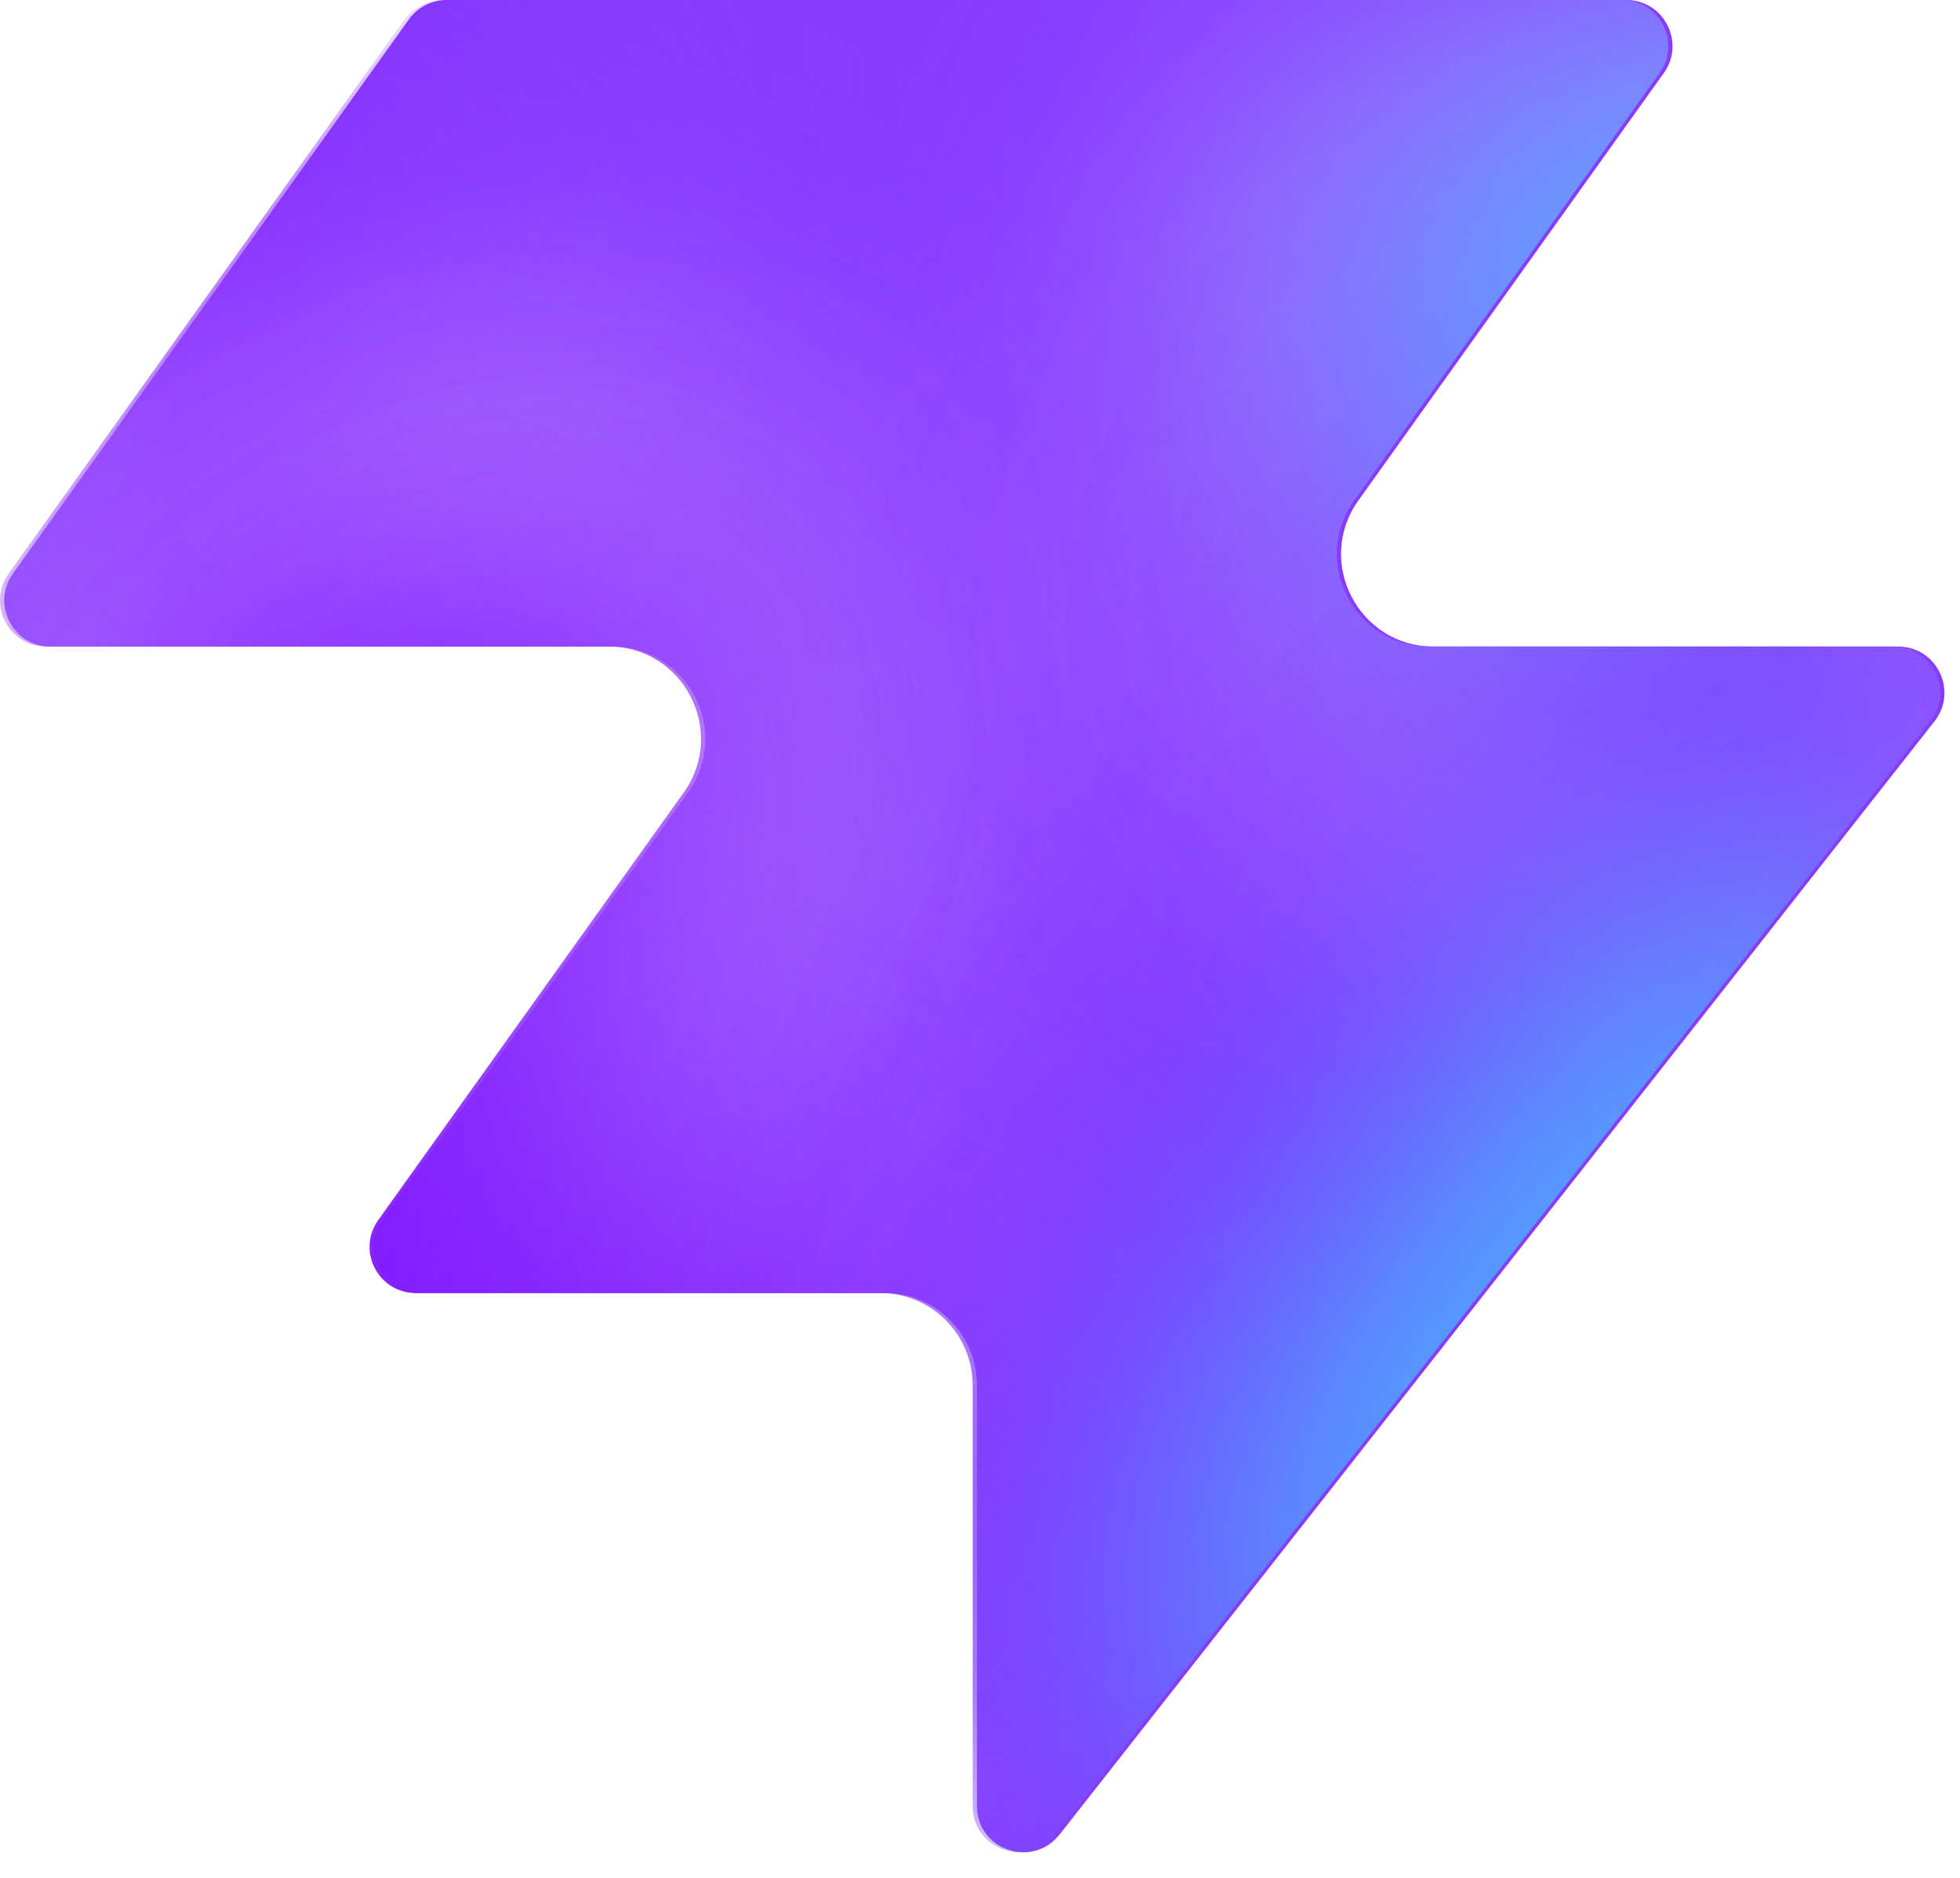
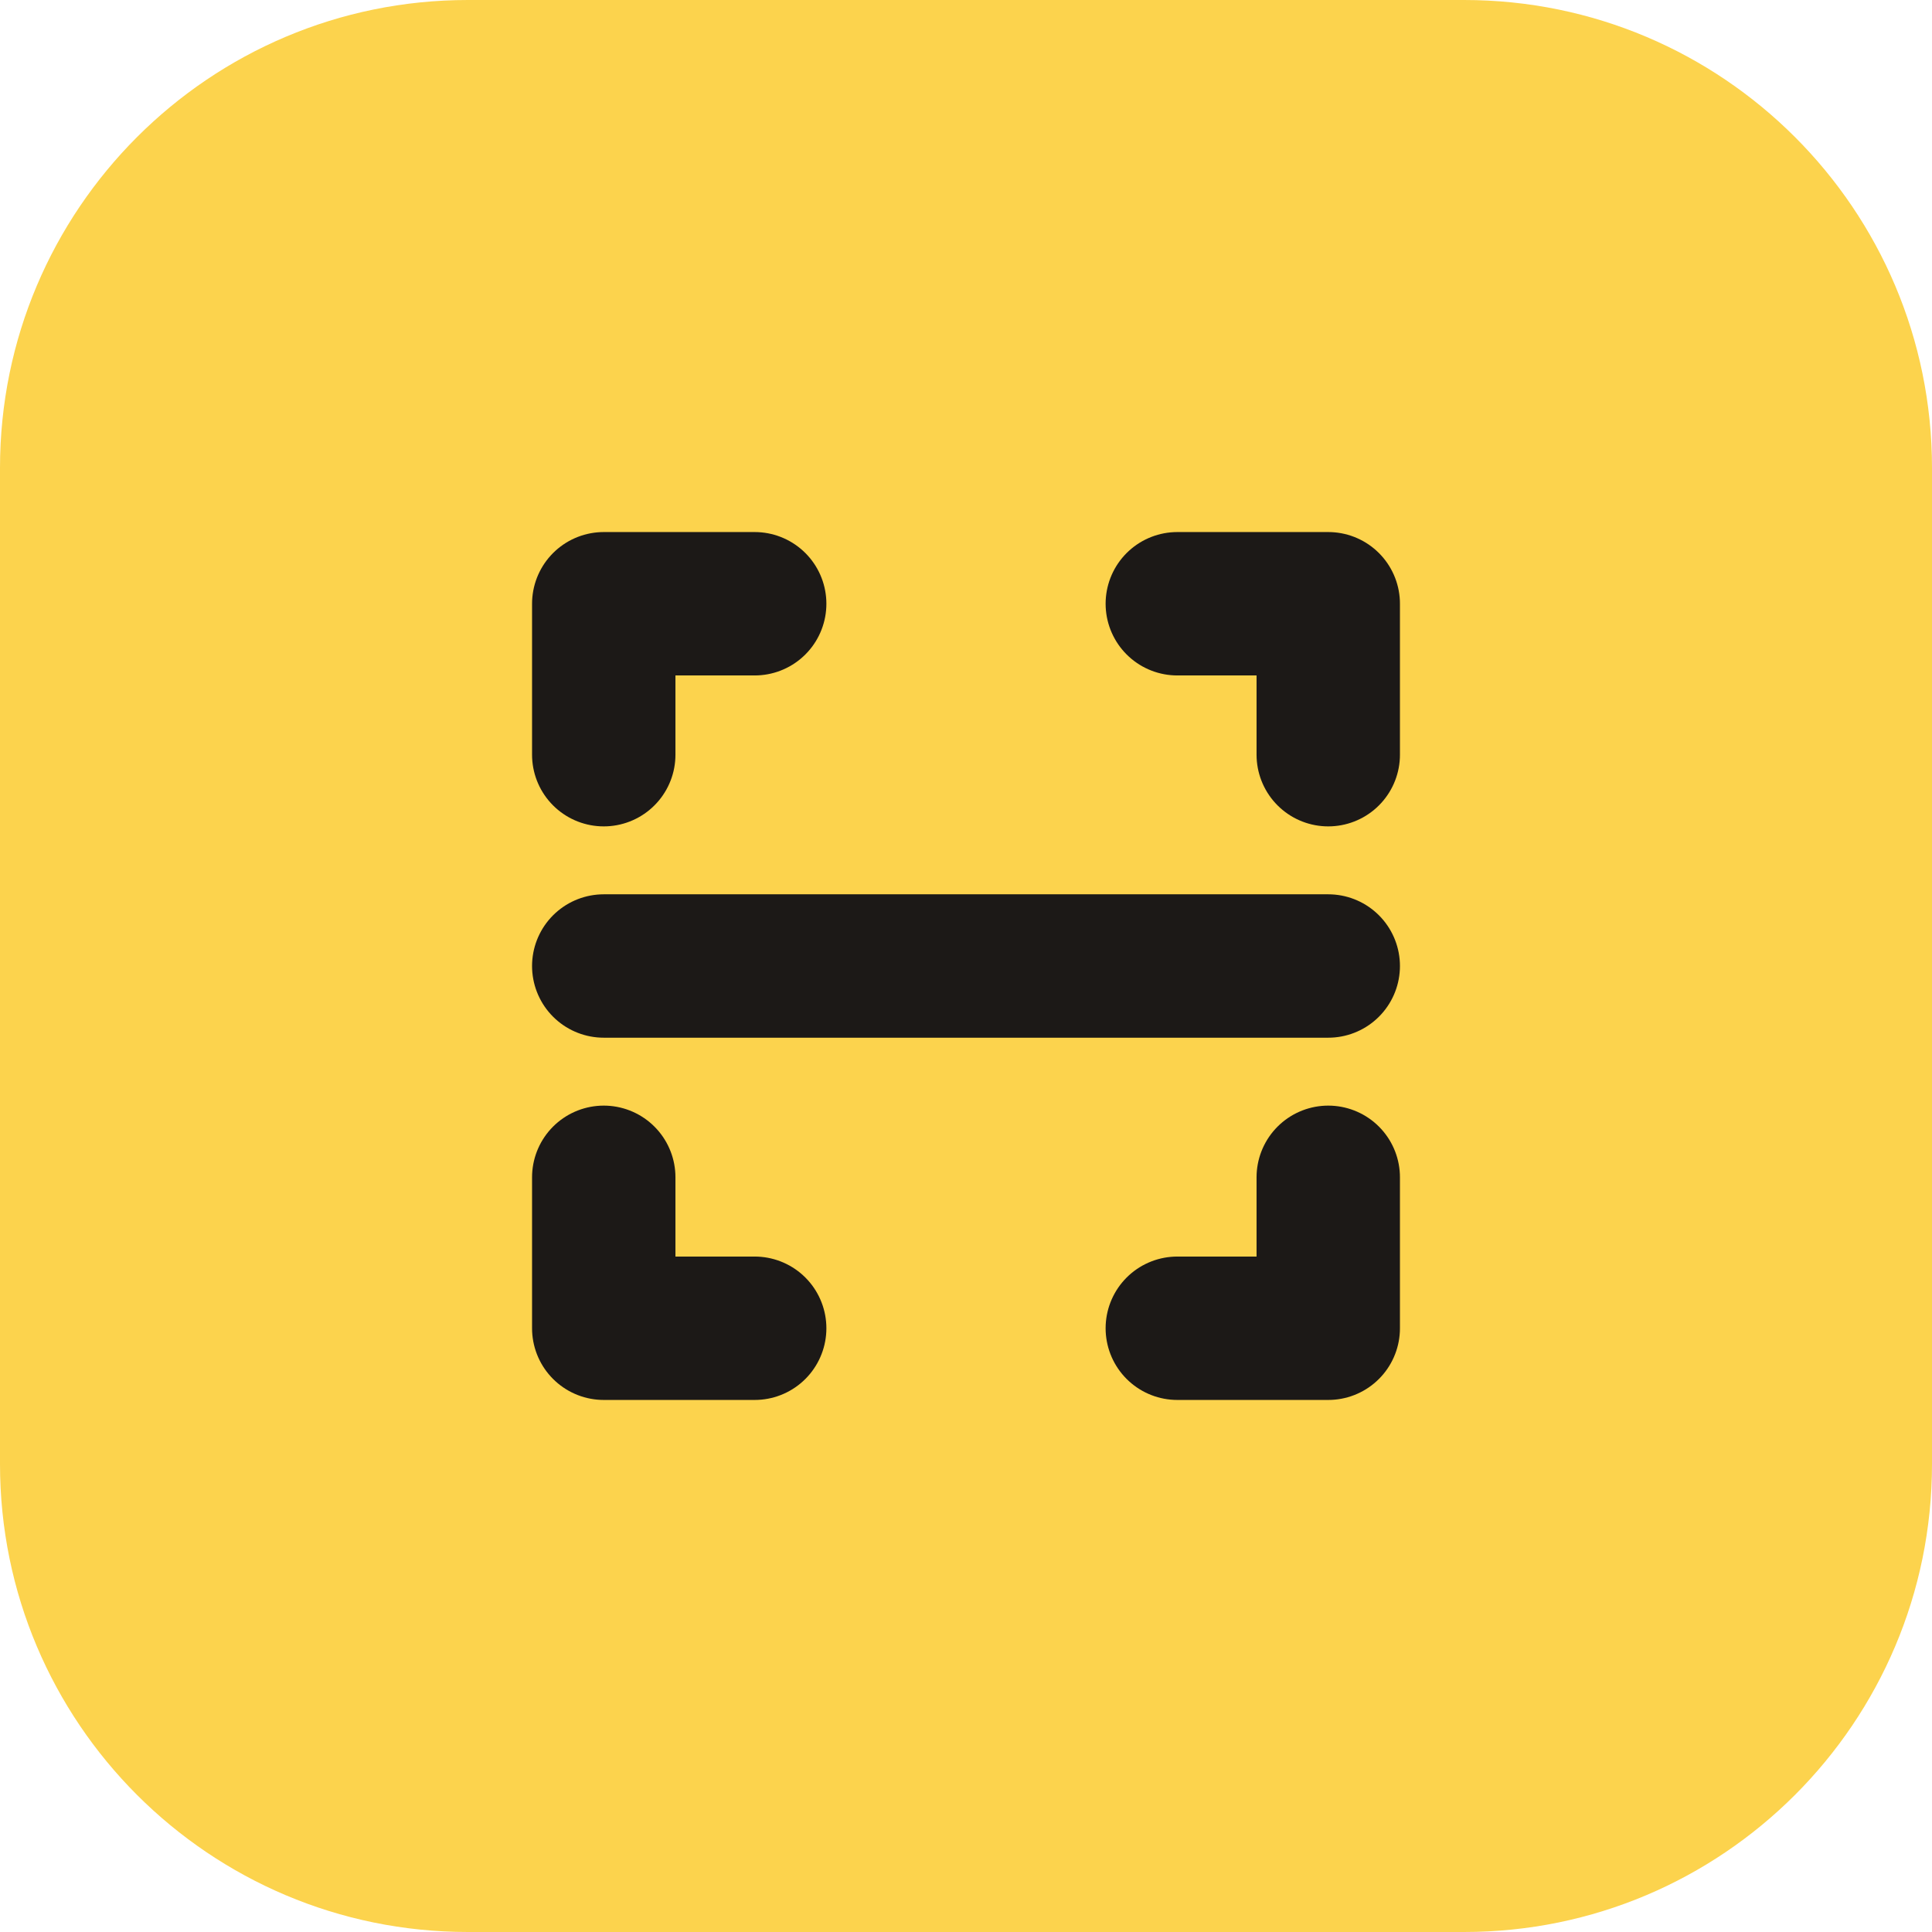
- <svg xmlns="http://www.w3.org/2000/svg" width="48" height="46" fill="none" viewBox="0 0 48 46">
-   <path fill="#863bff" d="M25.946 44.938c-.664.845-2.021.375-2.021-.698V33.937a2.26 2.26 0 0 0-2.262-2.262H10.287c-.92 0-1.456-1.04-.92-1.788l7.48-10.471c1.07-1.497 0-3.578-1.842-3.578H1.237c-.92 0-1.456-1.04-.92-1.788L10.013.474c.214-.297.556-.474.92-.474h28.894c.92 0 1.456 1.04.92 1.788l-7.48 10.471c-1.07 1.498 0 3.579 1.842 3.579h11.377c.943 0 1.473 1.088.89 1.83L25.947 44.94z" style="fill:#863bff;fill:color(display-p3 .525 .23 1);fill-opacity:1" />
-   <mask id="a" width="48" height="46" x="0" y="0" maskUnits="userSpaceOnUse" style="mask-type:alpha">
-     <path fill="#000" d="M25.842 44.938c-.664.844-2.021.375-2.021-.698V33.937a2.26 2.26 0 0 0-2.262-2.262H10.183c-.92 0-1.456-1.04-.92-1.788l7.48-10.471c1.07-1.498 0-3.579-1.842-3.579H1.133c-.92 0-1.456-1.04-.92-1.787L9.91.473c.214-.297.556-.474.92-.474h28.894c.92 0 1.456 1.04.92 1.788l-7.48 10.471c-1.07 1.498 0 3.578 1.842 3.578h11.377c.943 0 1.473 1.088.89 1.832L25.843 44.94z" style="fill:#000;fill-opacity:1" />
-   </mask>
-   <g mask="url(#a)">
-     <g filter="url(#b)">
-       <ellipse cx="5.508" cy="14.704" fill="#ede6ff" rx="5.508" ry="14.704" style="fill:#ede6ff;fill:color(display-p3 .927 .903 1);fill-opacity:1" transform="matrix(.00324 1 1 -.00324 -4.47 31.516)" />
-     </g>
-     <g filter="url(#c)">
-       <ellipse cx="10.399" cy="29.851" fill="#ede6ff" rx="10.399" ry="29.851" style="fill:#ede6ff;fill:color(display-p3 .927 .903 1);fill-opacity:1" transform="matrix(.00324 1 1 -.00324 -39.328 7.883)" />
-     </g>
-     <g filter="url(#d)">
-       <ellipse cx="5.508" cy="30.487" fill="#7e14ff" rx="5.508" ry="30.487" style="fill:#7e14ff;fill:color(display-p3 .492 .077 1);fill-opacity:1" transform="rotate(89.814 -25.913 -14.639)scale(1 -1)" />
-     </g>
-     <g filter="url(#e)">
-       <ellipse cx="5.508" cy="30.599" fill="#7e14ff" rx="5.508" ry="30.599" style="fill:#7e14ff;fill:color(display-p3 .492 .077 1);fill-opacity:1" transform="rotate(89.814 -32.644 -3.334)scale(1 -1)" />
-     </g>
-     <g filter="url(#f)">
-       <ellipse cx="5.508" cy="30.599" fill="#7e14ff" rx="5.508" ry="30.599" style="fill:#7e14ff;fill:color(display-p3 .492 .077 1);fill-opacity:1" transform="matrix(.00324 1 1 -.00324 -34.34 30.47)" />
-     </g>
-     <g filter="url(#g)">
-       <ellipse cx="14.072" cy="22.078" fill="#ede6ff" rx="14.072" ry="22.078" style="fill:#ede6ff;fill:color(display-p3 .927 .903 1);fill-opacity:1" transform="rotate(93.35 24.506 48.493)scale(-1 1)" />
-     </g>
-     <g filter="url(#h)">
-       <ellipse cx="3.47" cy="21.501" fill="#7e14ff" rx="3.47" ry="21.501" style="fill:#7e14ff;fill:color(display-p3 .492 .077 1);fill-opacity:1" transform="rotate(89.009 28.708 47.59)scale(-1 1)" />
-     </g>
-     <g filter="url(#i)">
-       <ellipse cx="3.47" cy="21.501" fill="#7e14ff" rx="3.47" ry="21.501" style="fill:#7e14ff;fill:color(display-p3 .492 .077 1);fill-opacity:1" transform="rotate(89.009 28.708 47.59)scale(-1 1)" />
-     </g>
-     <g filter="url(#j)">
-       <ellipse cx=".387" cy="8.972" fill="#7e14ff" rx="4.407" ry="29.108" style="fill:#7e14ff;fill:color(display-p3 .492 .077 1);fill-opacity:1" transform="rotate(39.51 .387 8.972)" />
-     </g>
-     <g filter="url(#k)">
-       <ellipse cx="47.523" cy="-6.092" fill="#7e14ff" rx="4.407" ry="29.108" style="fill:#7e14ff;fill:color(display-p3 .492 .077 1);fill-opacity:1" transform="rotate(37.892 47.523 -6.092)" />
-     </g>
-     <g filter="url(#l)">
-       <ellipse cx="41.412" cy="6.333" fill="#47bfff" rx="5.971" ry="9.665" style="fill:#47bfff;fill:color(display-p3 .28 .748 1);fill-opacity:1" transform="rotate(37.892 41.412 6.333)" />
-     </g>
-     <g filter="url(#m)">
-       <ellipse cx="-1.879" cy="38.332" fill="#7e14ff" rx="4.407" ry="29.108" style="fill:#7e14ff;fill:color(display-p3 .492 .077 1);fill-opacity:1" transform="rotate(37.892 -1.88 38.332)" />
-     </g>
-     <g filter="url(#n)">
-       <ellipse cx="-1.879" cy="38.332" fill="#7e14ff" rx="4.407" ry="29.108" style="fill:#7e14ff;fill:color(display-p3 .492 .077 1);fill-opacity:1" transform="rotate(37.892 -1.88 38.332)" />
-     </g>
-     <g filter="url(#o)">
-       <ellipse cx="35.651" cy="29.907" fill="#7e14ff" rx="4.407" ry="29.108" style="fill:#7e14ff;fill:color(display-p3 .492 .077 1);fill-opacity:1" transform="rotate(37.892 35.651 29.907)" />
-     </g>
-     <g filter="url(#p)">
-       <ellipse cx="38.418" cy="32.4" fill="#47bfff" rx="5.971" ry="15.297" style="fill:#47bfff;fill:color(display-p3 .28 .748 1);fill-opacity:1" transform="rotate(37.892 38.418 32.4)" />
-     </g>
-   </g>
-   <defs>
-     <filter id="b" width="60.045" height="41.654" x="-19.77" y="16.149" color-interpolation-filters="sRGB" filterUnits="userSpaceOnUse">
-       <feFlood flood-opacity="0" result="BackgroundImageFix" />
-       <feBlend in="SourceGraphic" in2="BackgroundImageFix" result="shape" />
-       <feGaussianBlur result="effect1_foregroundBlur_2002_17158" stdDeviation="7.659" />
-     </filter>
-     <filter id="c" width="90.34" height="51.437" x="-54.613" y="-7.533" color-interpolation-filters="sRGB" filterUnits="userSpaceOnUse">
-       <feFlood flood-opacity="0" result="BackgroundImageFix" />
-       <feBlend in="SourceGraphic" in2="BackgroundImageFix" result="shape" />
-       <feGaussianBlur result="effect1_foregroundBlur_2002_17158" stdDeviation="7.659" />
-     </filter>
-     <filter id="d" width="79.355" height="29.4" x="-49.64" y="2.03" color-interpolation-filters="sRGB" filterUnits="userSpaceOnUse">
-       <feFlood flood-opacity="0" result="BackgroundImageFix" />
-       <feBlend in="SourceGraphic" in2="BackgroundImageFix" result="shape" />
-       <feGaussianBlur result="effect1_foregroundBlur_2002_17158" stdDeviation="4.596" />
-     </filter>
-     <filter id="e" width="79.579" height="29.4" x="-45.045" y="20.029" color-interpolation-filters="sRGB" filterUnits="userSpaceOnUse">
-       <feFlood flood-opacity="0" result="BackgroundImageFix" />
-       <feBlend in="SourceGraphic" in2="BackgroundImageFix" result="shape" />
-       <feGaussianBlur result="effect1_foregroundBlur_2002_17158" stdDeviation="4.596" />
-     </filter>
-     <filter id="f" width="79.579" height="29.4" x="-43.513" y="21.178" color-interpolation-filters="sRGB" filterUnits="userSpaceOnUse">
-       <feFlood flood-opacity="0" result="BackgroundImageFix" />
-       <feBlend in="SourceGraphic" in2="BackgroundImageFix" result="shape" />
-       <feGaussianBlur result="effect1_foregroundBlur_2002_17158" stdDeviation="4.596" />
-     </filter>
-     <filter id="g" width="74.749" height="58.852" x="15.756" y="-17.901" color-interpolation-filters="sRGB" filterUnits="userSpaceOnUse">
-       <feFlood flood-opacity="0" result="BackgroundImageFix" />
-       <feBlend in="SourceGraphic" in2="BackgroundImageFix" result="shape" />
-       <feGaussianBlur result="effect1_foregroundBlur_2002_17158" stdDeviation="7.659" />
-     </filter>
-     <filter id="h" width="61.377" height="25.362" x="23.548" y="2.284" color-interpolation-filters="sRGB" filterUnits="userSpaceOnUse">
-       <feFlood flood-opacity="0" result="BackgroundImageFix" />
-       <feBlend in="SourceGraphic" in2="BackgroundImageFix" result="shape" />
-       <feGaussianBlur result="effect1_foregroundBlur_2002_17158" stdDeviation="4.596" />
-     </filter>
-     <filter id="i" width="61.377" height="25.362" x="23.548" y="2.284" color-interpolation-filters="sRGB" filterUnits="userSpaceOnUse">
-       <feFlood flood-opacity="0" result="BackgroundImageFix" />
-       <feBlend in="SourceGraphic" in2="BackgroundImageFix" result="shape" />
-       <feGaussianBlur result="effect1_foregroundBlur_2002_17158" stdDeviation="4.596" />
-     </filter>
-     <filter id="j" width="56.045" height="63.649" x="-27.636" y="-22.853" color-interpolation-filters="sRGB" filterUnits="userSpaceOnUse">
-       <feFlood flood-opacity="0" result="BackgroundImageFix" />
-       <feBlend in="SourceGraphic" in2="BackgroundImageFix" result="shape" />
-       <feGaussianBlur result="effect1_foregroundBlur_2002_17158" stdDeviation="4.596" />
-     </filter>
-     <filter id="k" width="54.814" height="64.646" x="20.116" y="-38.415" color-interpolation-filters="sRGB" filterUnits="userSpaceOnUse">
-       <feFlood flood-opacity="0" result="BackgroundImageFix" />
-       <feBlend in="SourceGraphic" in2="BackgroundImageFix" result="shape" />
-       <feGaussianBlur result="effect1_foregroundBlur_2002_17158" stdDeviation="4.596" />
-     </filter>
-     <filter id="l" width="33.541" height="35.313" x="24.641" y="-11.323" color-interpolation-filters="sRGB" filterUnits="userSpaceOnUse">
-       <feFlood flood-opacity="0" result="BackgroundImageFix" />
-       <feBlend in="SourceGraphic" in2="BackgroundImageFix" result="shape" />
-       <feGaussianBlur result="effect1_foregroundBlur_2002_17158" stdDeviation="4.596" />
-     </filter>
-     <filter id="m" width="54.814" height="64.646" x="-29.286" y="6.009" color-interpolation-filters="sRGB" filterUnits="userSpaceOnUse">
-       <feFlood flood-opacity="0" result="BackgroundImageFix" />
-       <feBlend in="SourceGraphic" in2="BackgroundImageFix" result="shape" />
-       <feGaussianBlur result="effect1_foregroundBlur_2002_17158" stdDeviation="4.596" />
-     </filter>
-     <filter id="n" width="54.814" height="64.646" x="-29.286" y="6.009" color-interpolation-filters="sRGB" filterUnits="userSpaceOnUse">
-       <feFlood flood-opacity="0" result="BackgroundImageFix" />
-       <feBlend in="SourceGraphic" in2="BackgroundImageFix" result="shape" />
-       <feGaussianBlur result="effect1_foregroundBlur_2002_17158" stdDeviation="4.596" />
-     </filter>
-     <filter id="o" width="54.814" height="64.646" x="8.244" y="-2.416" color-interpolation-filters="sRGB" filterUnits="userSpaceOnUse">
-       <feFlood flood-opacity="0" result="BackgroundImageFix" />
-       <feBlend in="SourceGraphic" in2="BackgroundImageFix" result="shape" />
-       <feGaussianBlur result="effect1_foregroundBlur_2002_17158" stdDeviation="4.596" />
-     </filter>
-     <filter id="p" width="39.409" height="43.623" x="18.713" y="10.588" color-interpolation-filters="sRGB" filterUnits="userSpaceOnUse">
-       <feFlood flood-opacity="0" result="BackgroundImageFix" />
-       <feBlend in="SourceGraphic" in2="BackgroundImageFix" result="shape" />
-       <feGaussianBlur result="effect1_foregroundBlur_2002_17158" stdDeviation="4.596" />
-     </filter>
-   </defs>
+ <svg xmlns="http://www.w3.org/2000/svg" viewBox="0 0 512 512" width="512" height="512">
+   <rect width="512" height="512" rx="124" fill="#fcd34d" />
+   <path d="M 200 160 L 160 160 L 160 200" fill="none" stroke="#1c1917" stroke-width="38" stroke-linecap="round" stroke-linejoin="round" />
+   <path d="M 312 160 L 352 160 L 352 200" fill="none" stroke="#1c1917" stroke-width="38" stroke-linecap="round" stroke-linejoin="round" />
+   <path d="M 160 312 L 160 352 L 200 352" fill="none" stroke="#1c1917" stroke-width="38" stroke-linecap="round" stroke-linejoin="round" />
+   <path d="M 352 312 L 352 352 L 312 352" fill="none" stroke="#1c1917" stroke-width="38" stroke-linecap="round" stroke-linejoin="round" />
+   <line x1="160" y1="256" x2="352" y2="256" stroke="#1c1917" stroke-width="38" stroke-linecap="round" />
</svg>
